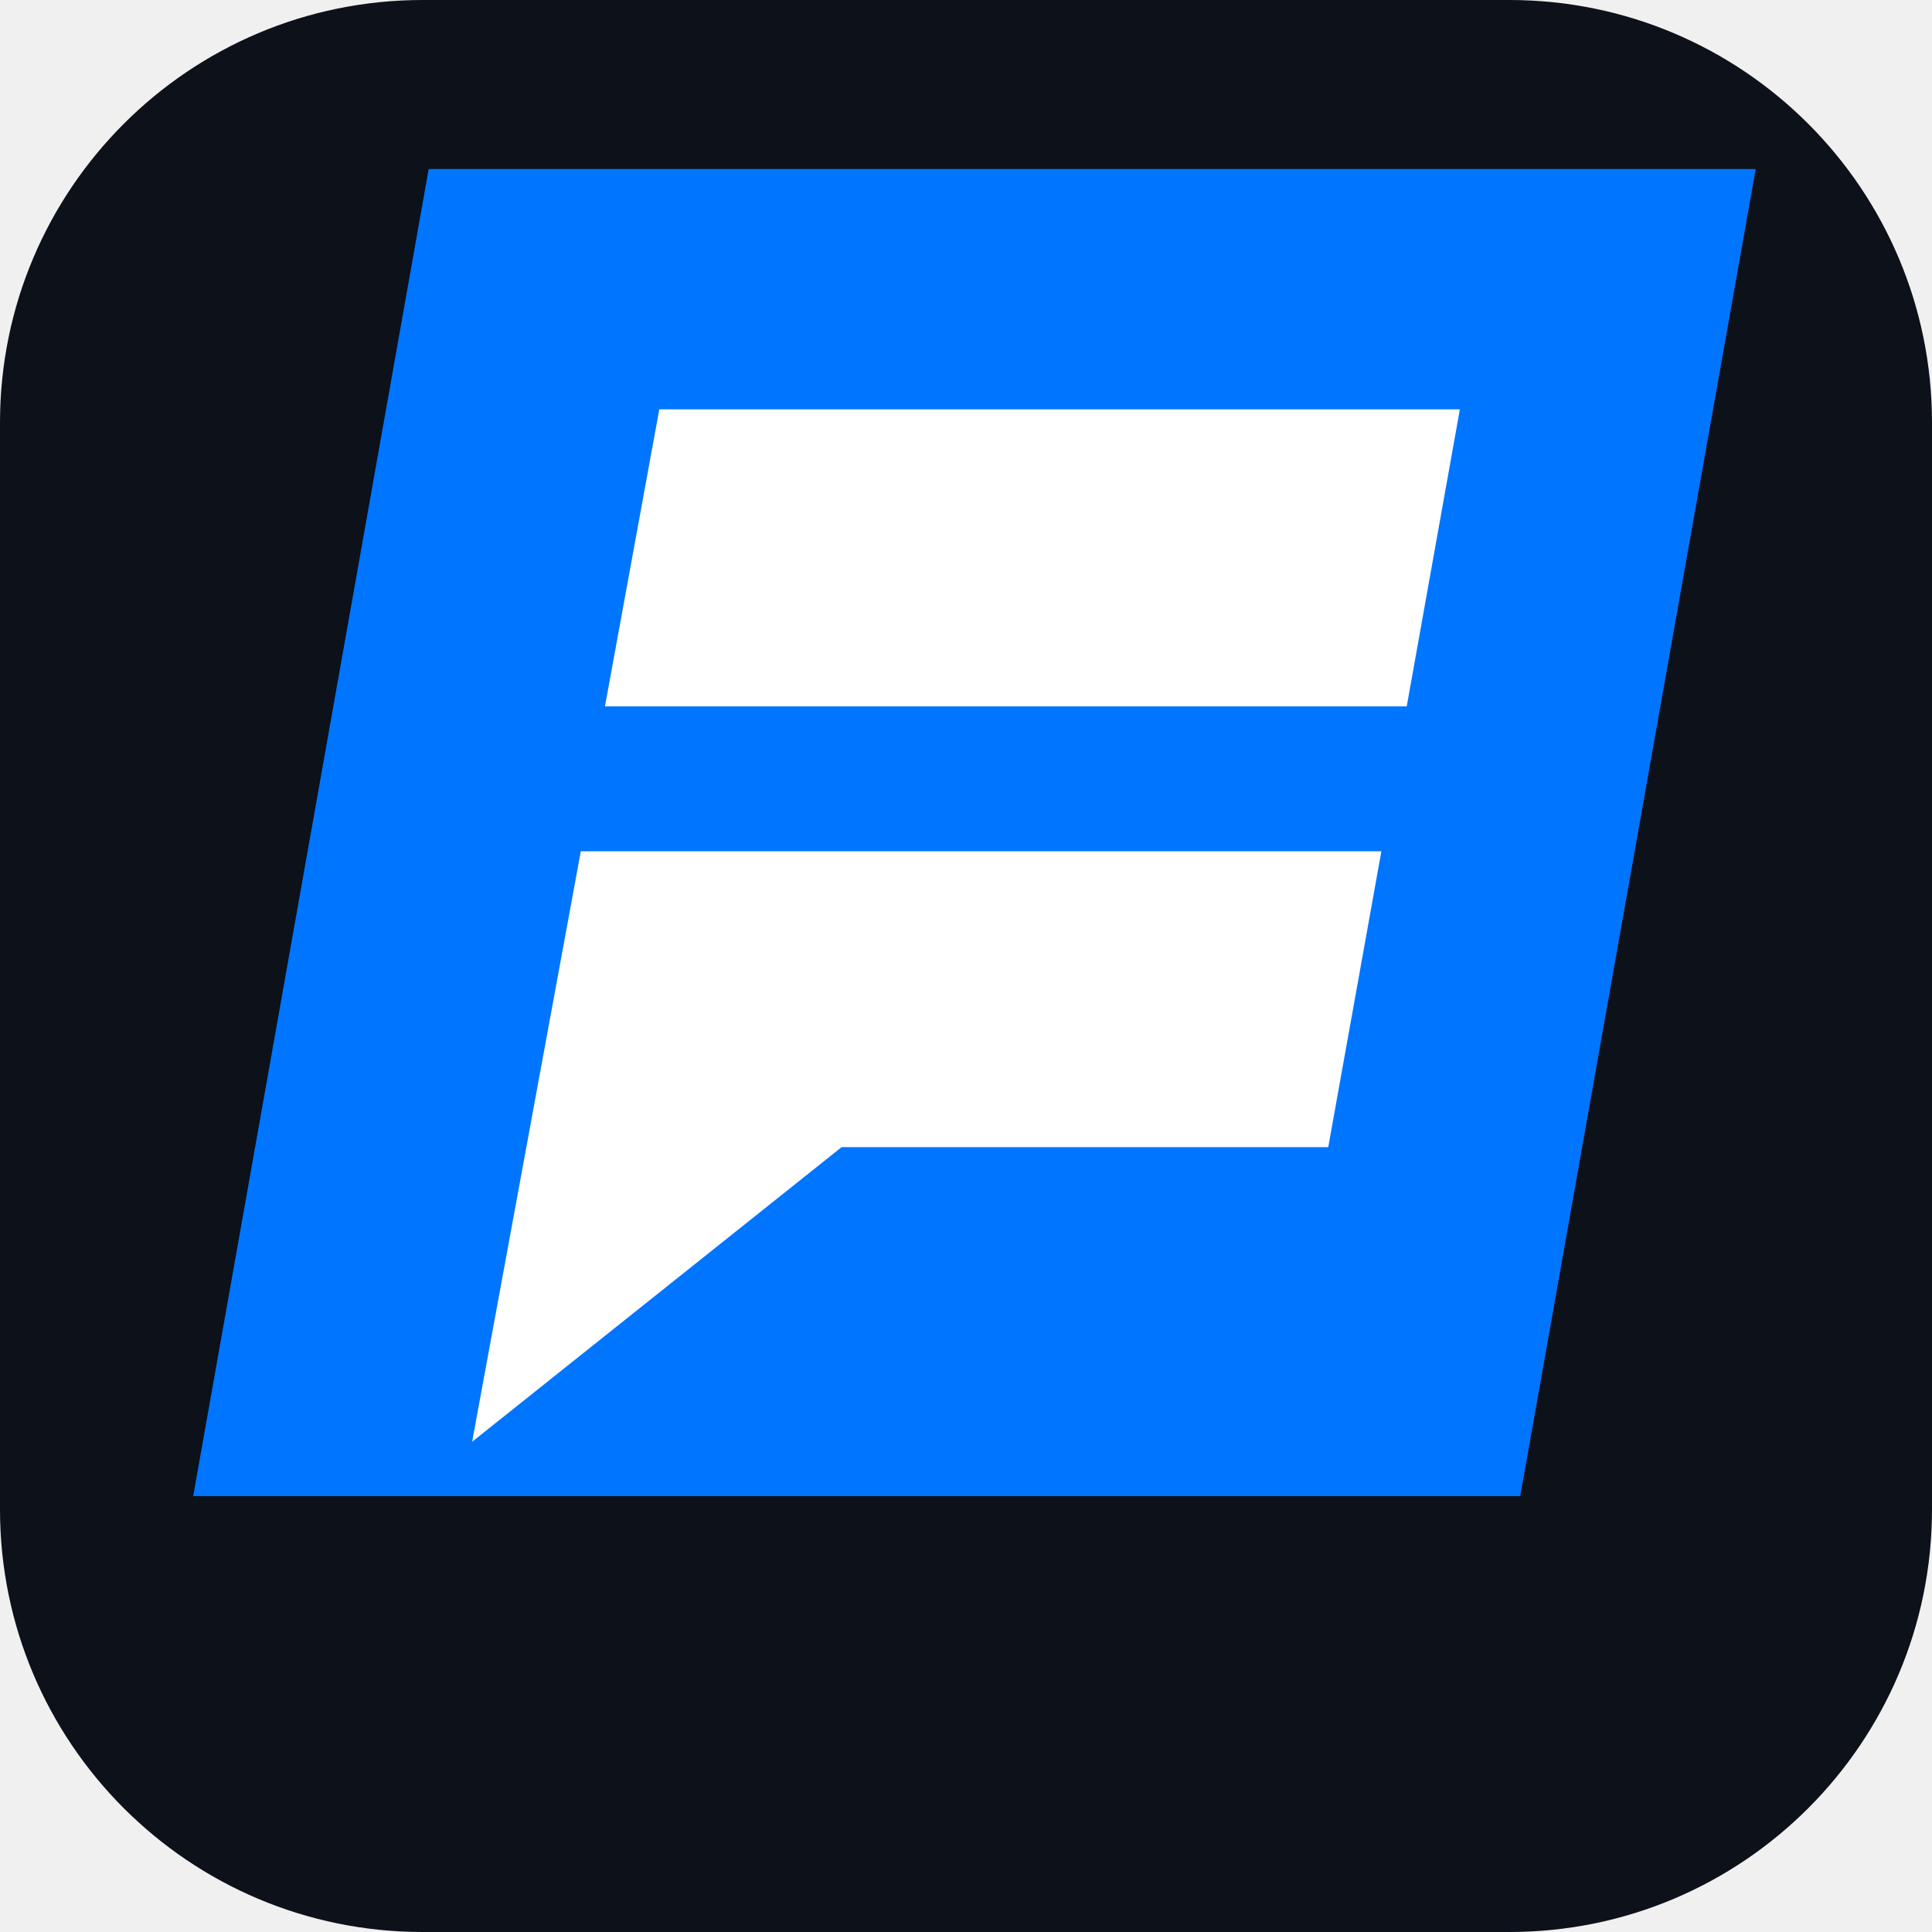
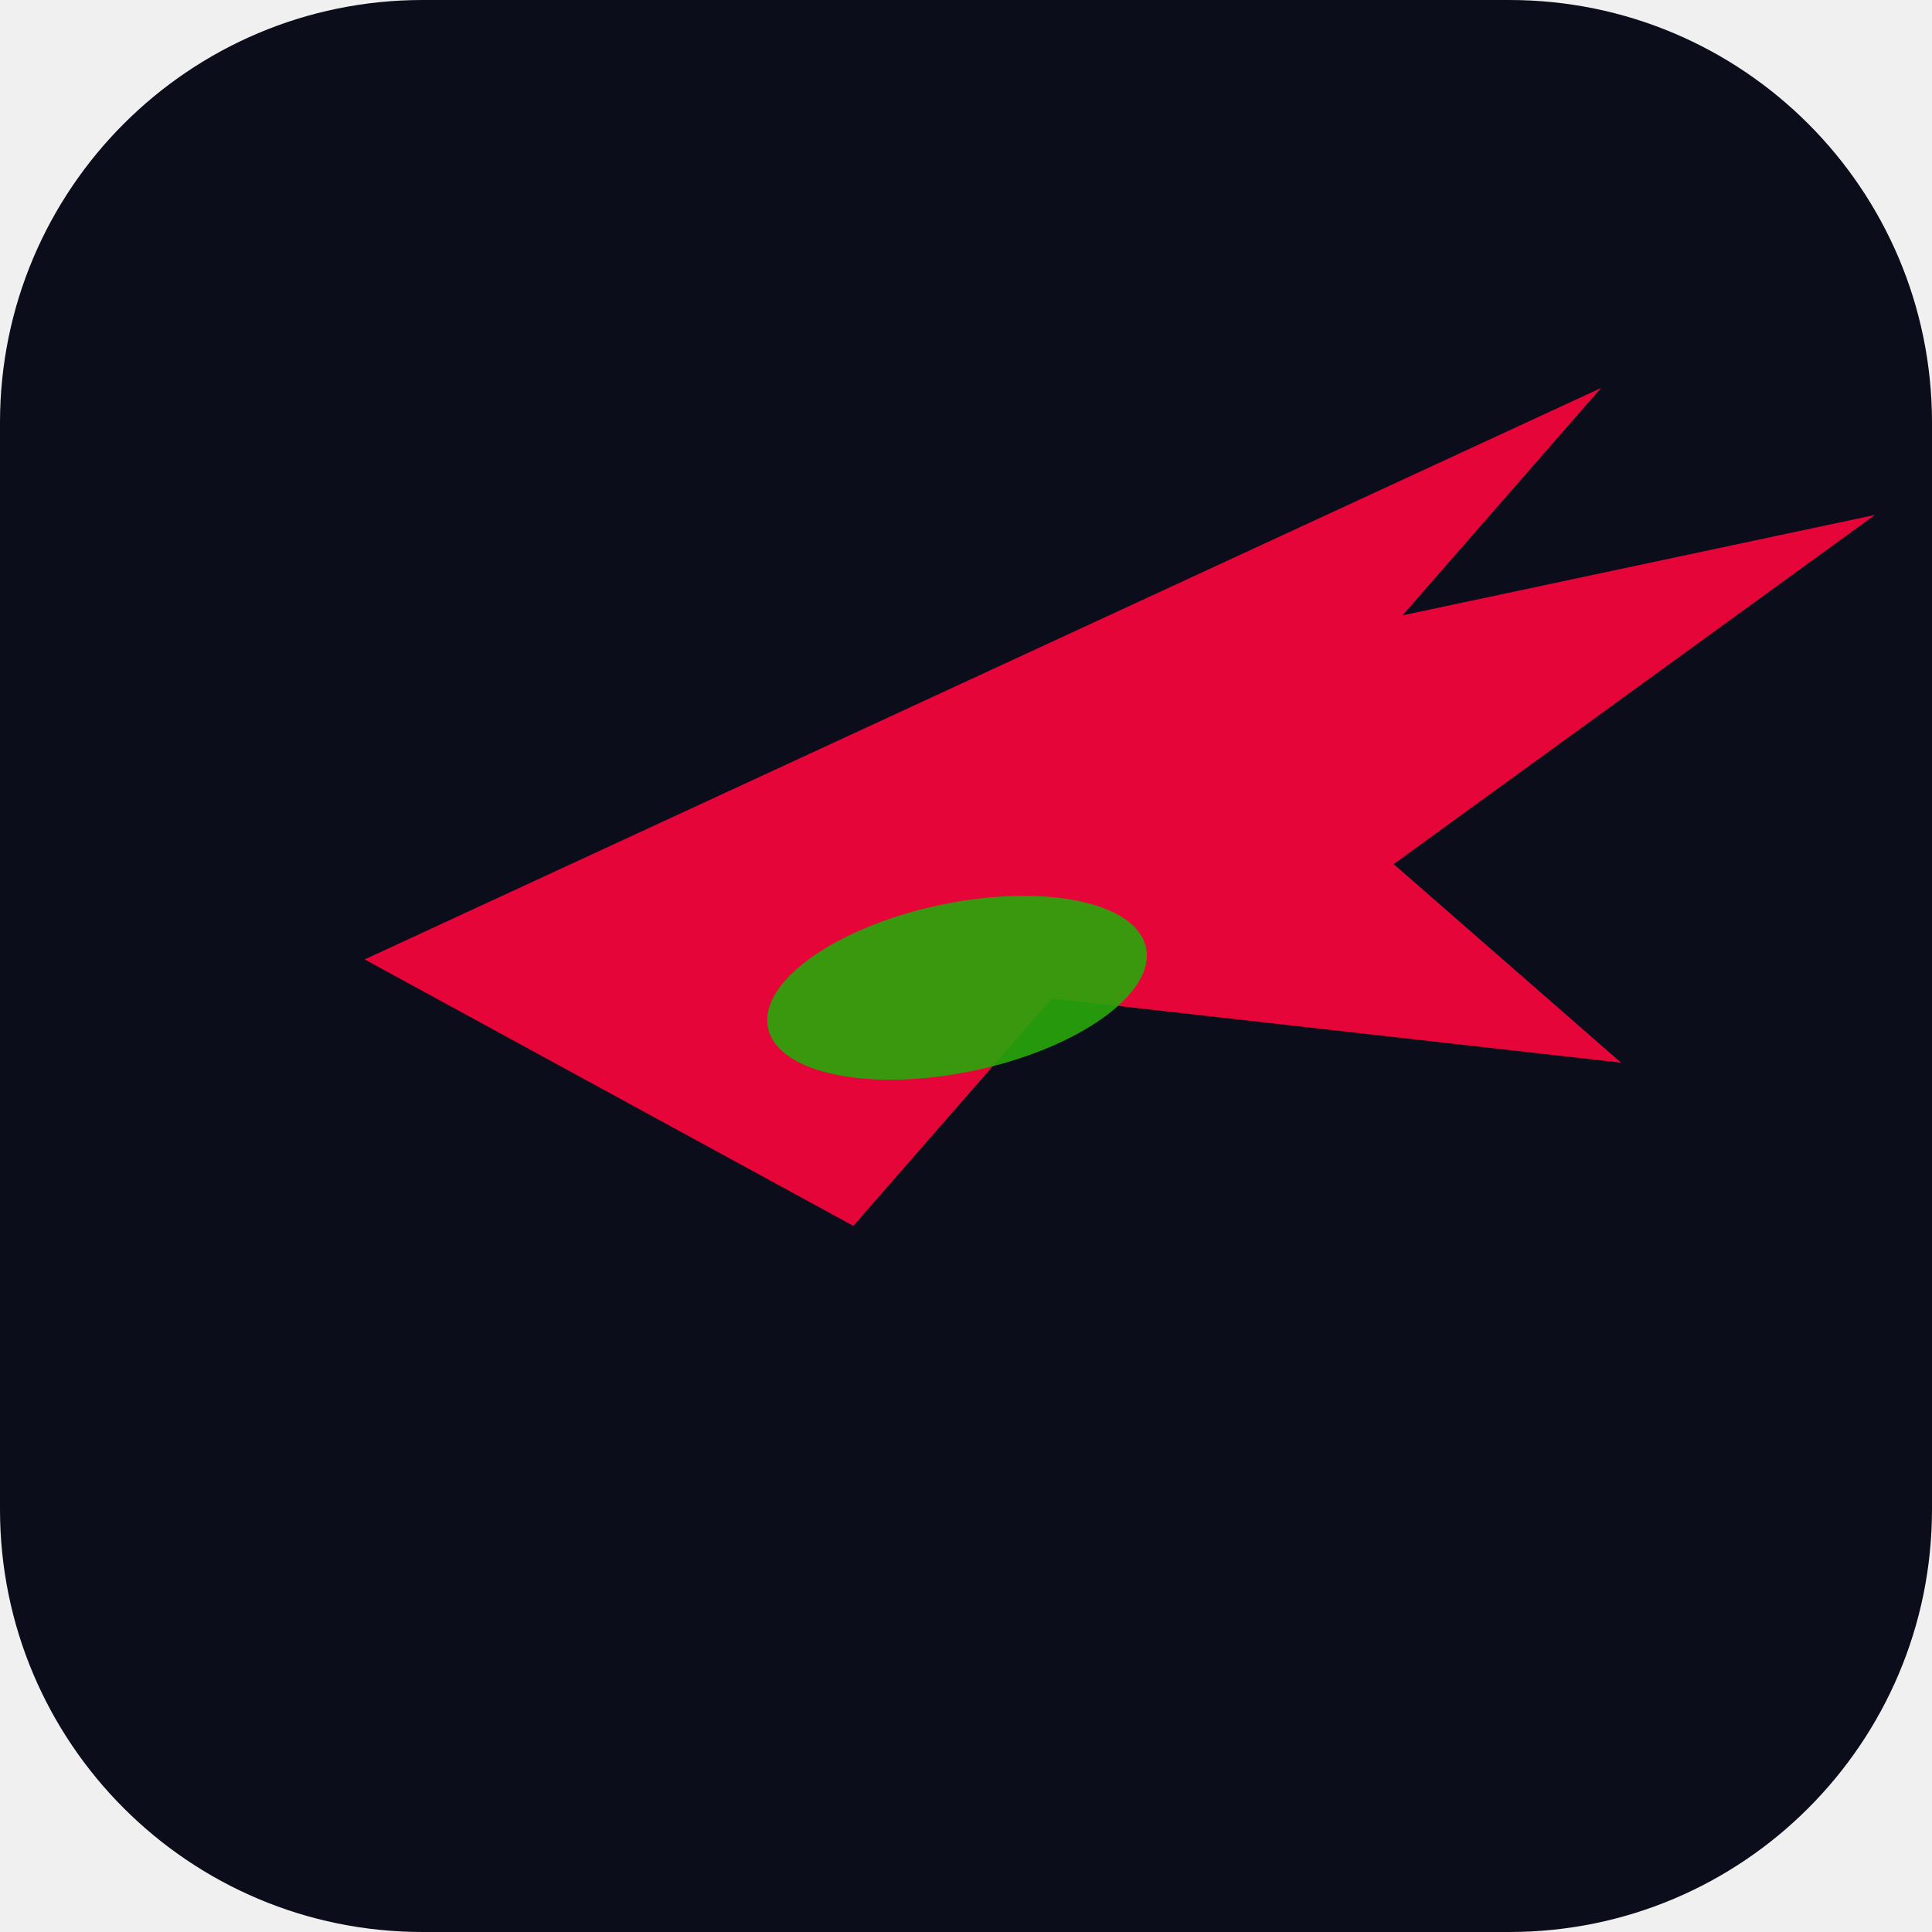
- <svg xmlns="http://www.w3.org/2000/svg" viewBox="0 0 32 32" role="img" aria-label="FairPari">
-   <rect width="32" height="32" rx="7" fill="#0c111a" />
-   <g transform="translate(3.2,2.8) scale(0.2)">
-     <path fill="#0075FF" d="M19.5,0L0,109.9h109.9L129.4,0H19.5z" />
-     <polygon fill="#FFFFFF" points="104.9,19.9 100.5,44.5 34.1,44.5 38.6,19.9" />
-     <polygon fill="#FFFFFF" points="98.4,56.5 94,81 53.7,81 23.1,105.4 32.1,56.5" />
+ <svg xmlns="http://www.w3.org/2000/svg" viewBox="0 0 32 32" role="img" aria-label="Aviator">
+   <rect width="32" height="32" rx="7" fill="#0b0e1a" />
+   <g transform="translate(5 11) rotate(-12)">
+     <path d="M0 5 L22 0 L18 3 L26 3 L17 7 L20 11 L11 8 L7 11 Z" fill="#e50539" />
+     <ellipse cx="9.5" cy="7.5" rx="3.2" ry="1.4" fill="#28a909" opacity="0.9" />
  </g>
</svg>
